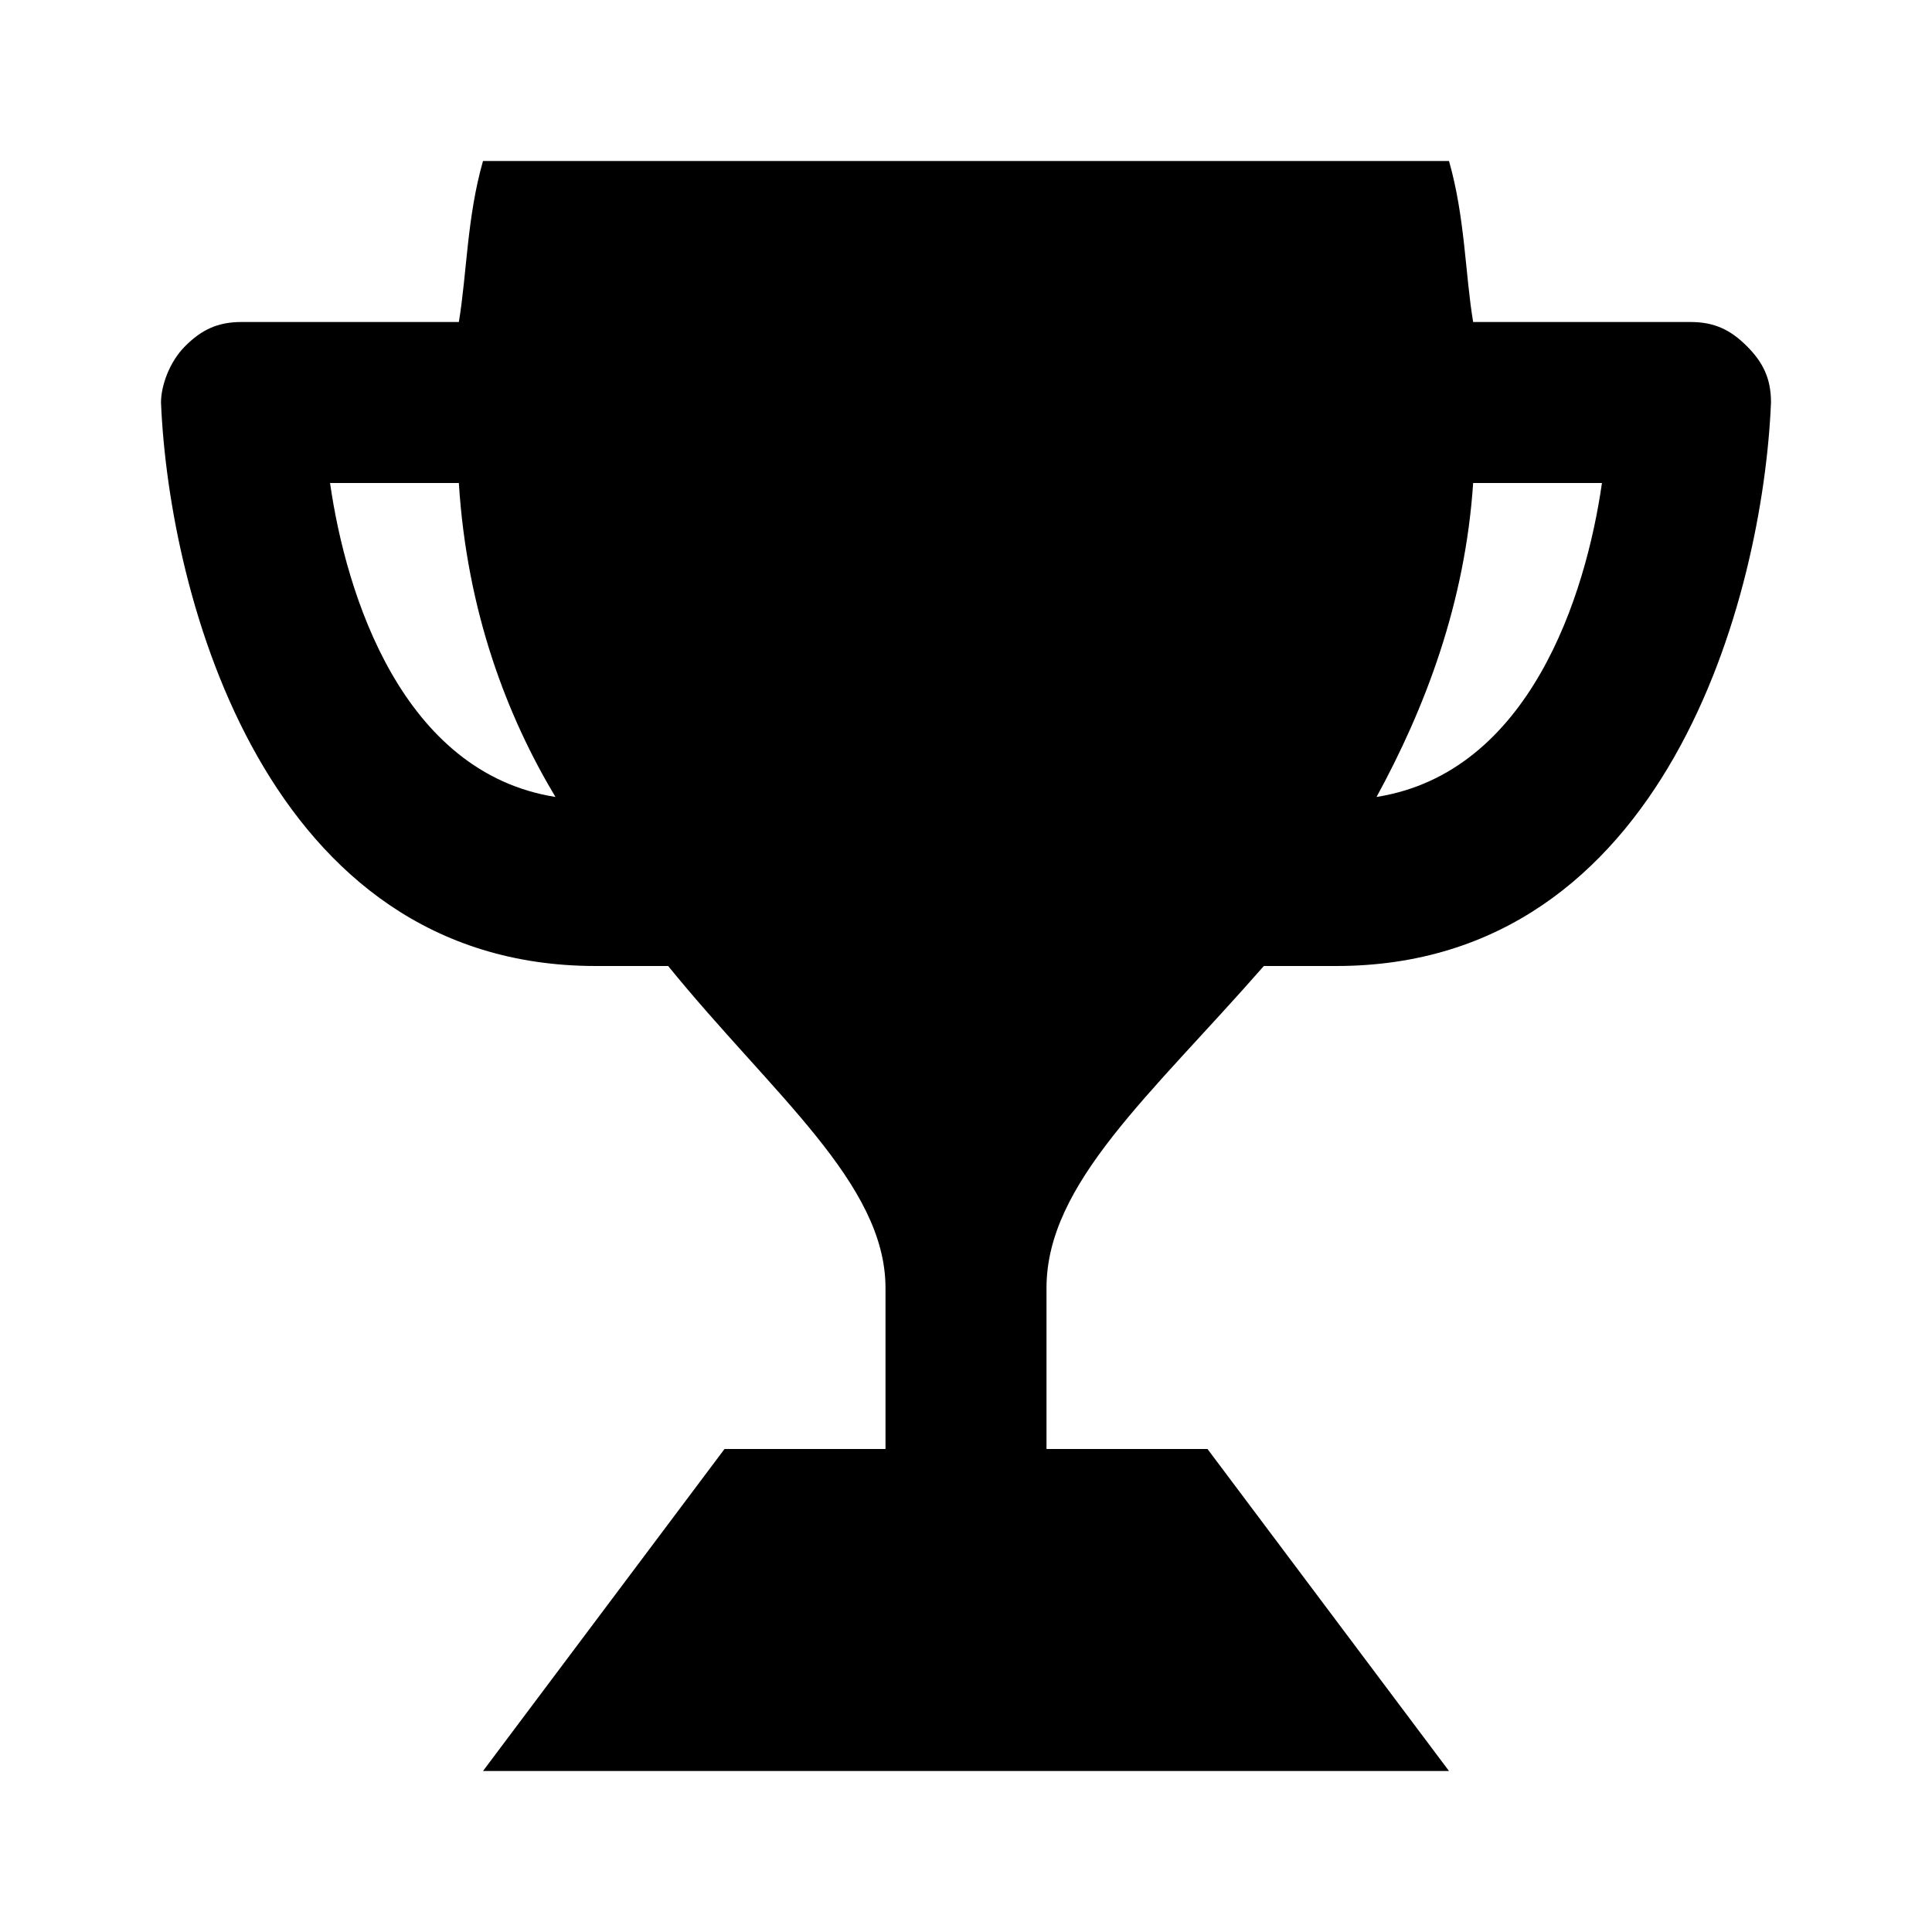
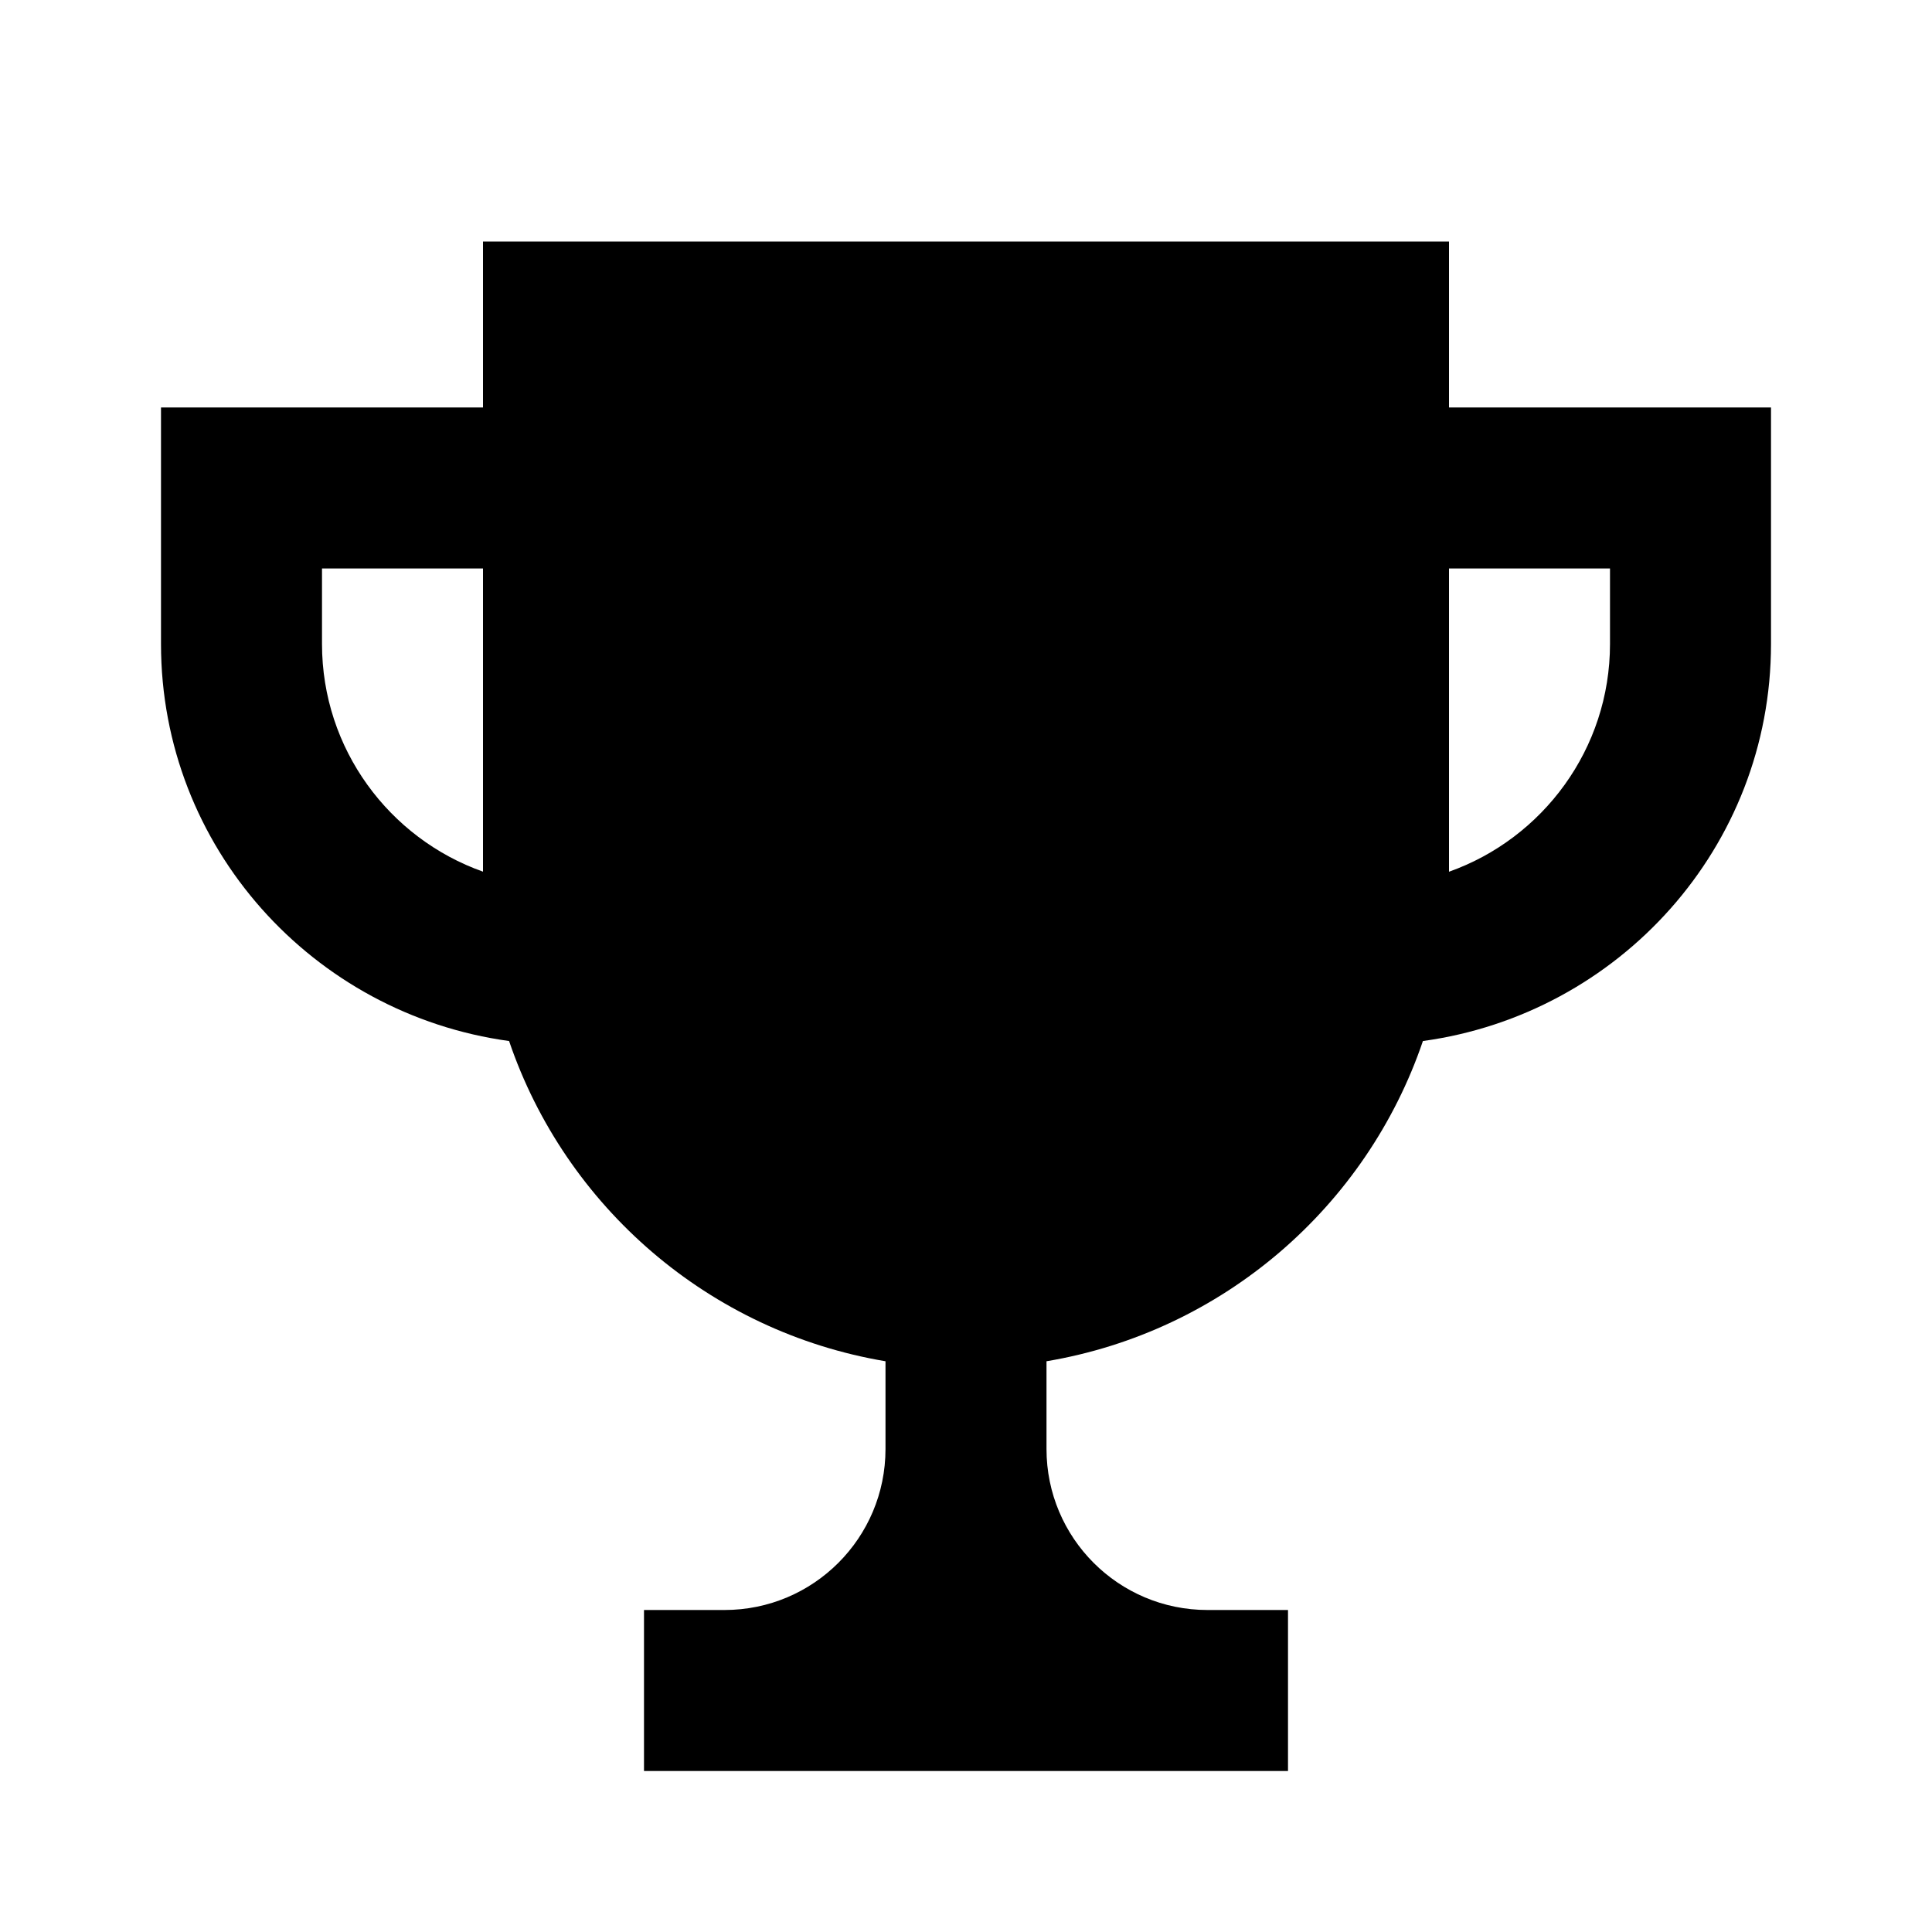
<svg xmlns="http://www.w3.org/2000/svg" version="1.1" x="0px" y="0px" viewBox="0 0 24 24" style="enable-background:new 0 0 24 24;" xml:space="preserve">
  <g id="trophy">
-     <rect style="fill:none;" width="24" height="24" />
-     <g id="Artwork">
-       <path d="M15.7,12h0.9c4.1,0,5.3-4.6,5.4-7c0-0.3-0.1-0.5-0.3-0.7C21.5,4.1,21.3,4,21,4h-2.7c-0.1-0.6-0.1-1.3-0.3-2H6    C5.8,2.7,5.8,3.4,5.7,4H3C2.7,4,2.5,4.1,2.3,4.3C2.1,4.5,2,4.8,2,5c0.1,2.4,1.3,7,5.4,7h0.9c1.3,1.6,2.7,2.7,2.7,4v2H9l-3,4h12    l-3-4h-2v-2C13,14.7,14.3,13.6,15.7,12z M17.1,9.9c0.6-1.1,1.1-2.4,1.2-3.9h1.6C19.7,7.4,19,9.6,17.1,9.9z M4.1,6h1.6    c0.1,1.6,0.6,2.9,1.2,3.9C5,9.6,4.3,7.4,4.1,6z" />
-     </g>
+     <rect x="0" style="fill:none;" width="24" height="24" />
+     <path d="M18,5.062V3H6v2.062H2V8c0,2.525,1.889,4.598,4.324,4.932C7.024,14.99,8.809,16.542,11,16.91V18c0,1.105-0.895,2-2,2H8v2h1   h2h2h2h1v-2h-1c-1.105,0-2-0.895-2-2v-1.09c2.191-0.368,3.976-1.92,4.676-3.978C20.111,12.598,22,10.525,22,8V5.062H18z M4,8V7.062   h2v3.766C4.836,10.416,4,9.304,4,8z M20,8c0,1.304-0.836,2.416-2,2.829V7.062h2V8z" />
  </g>
  <g id="Layer_1">
</g>
</svg>
